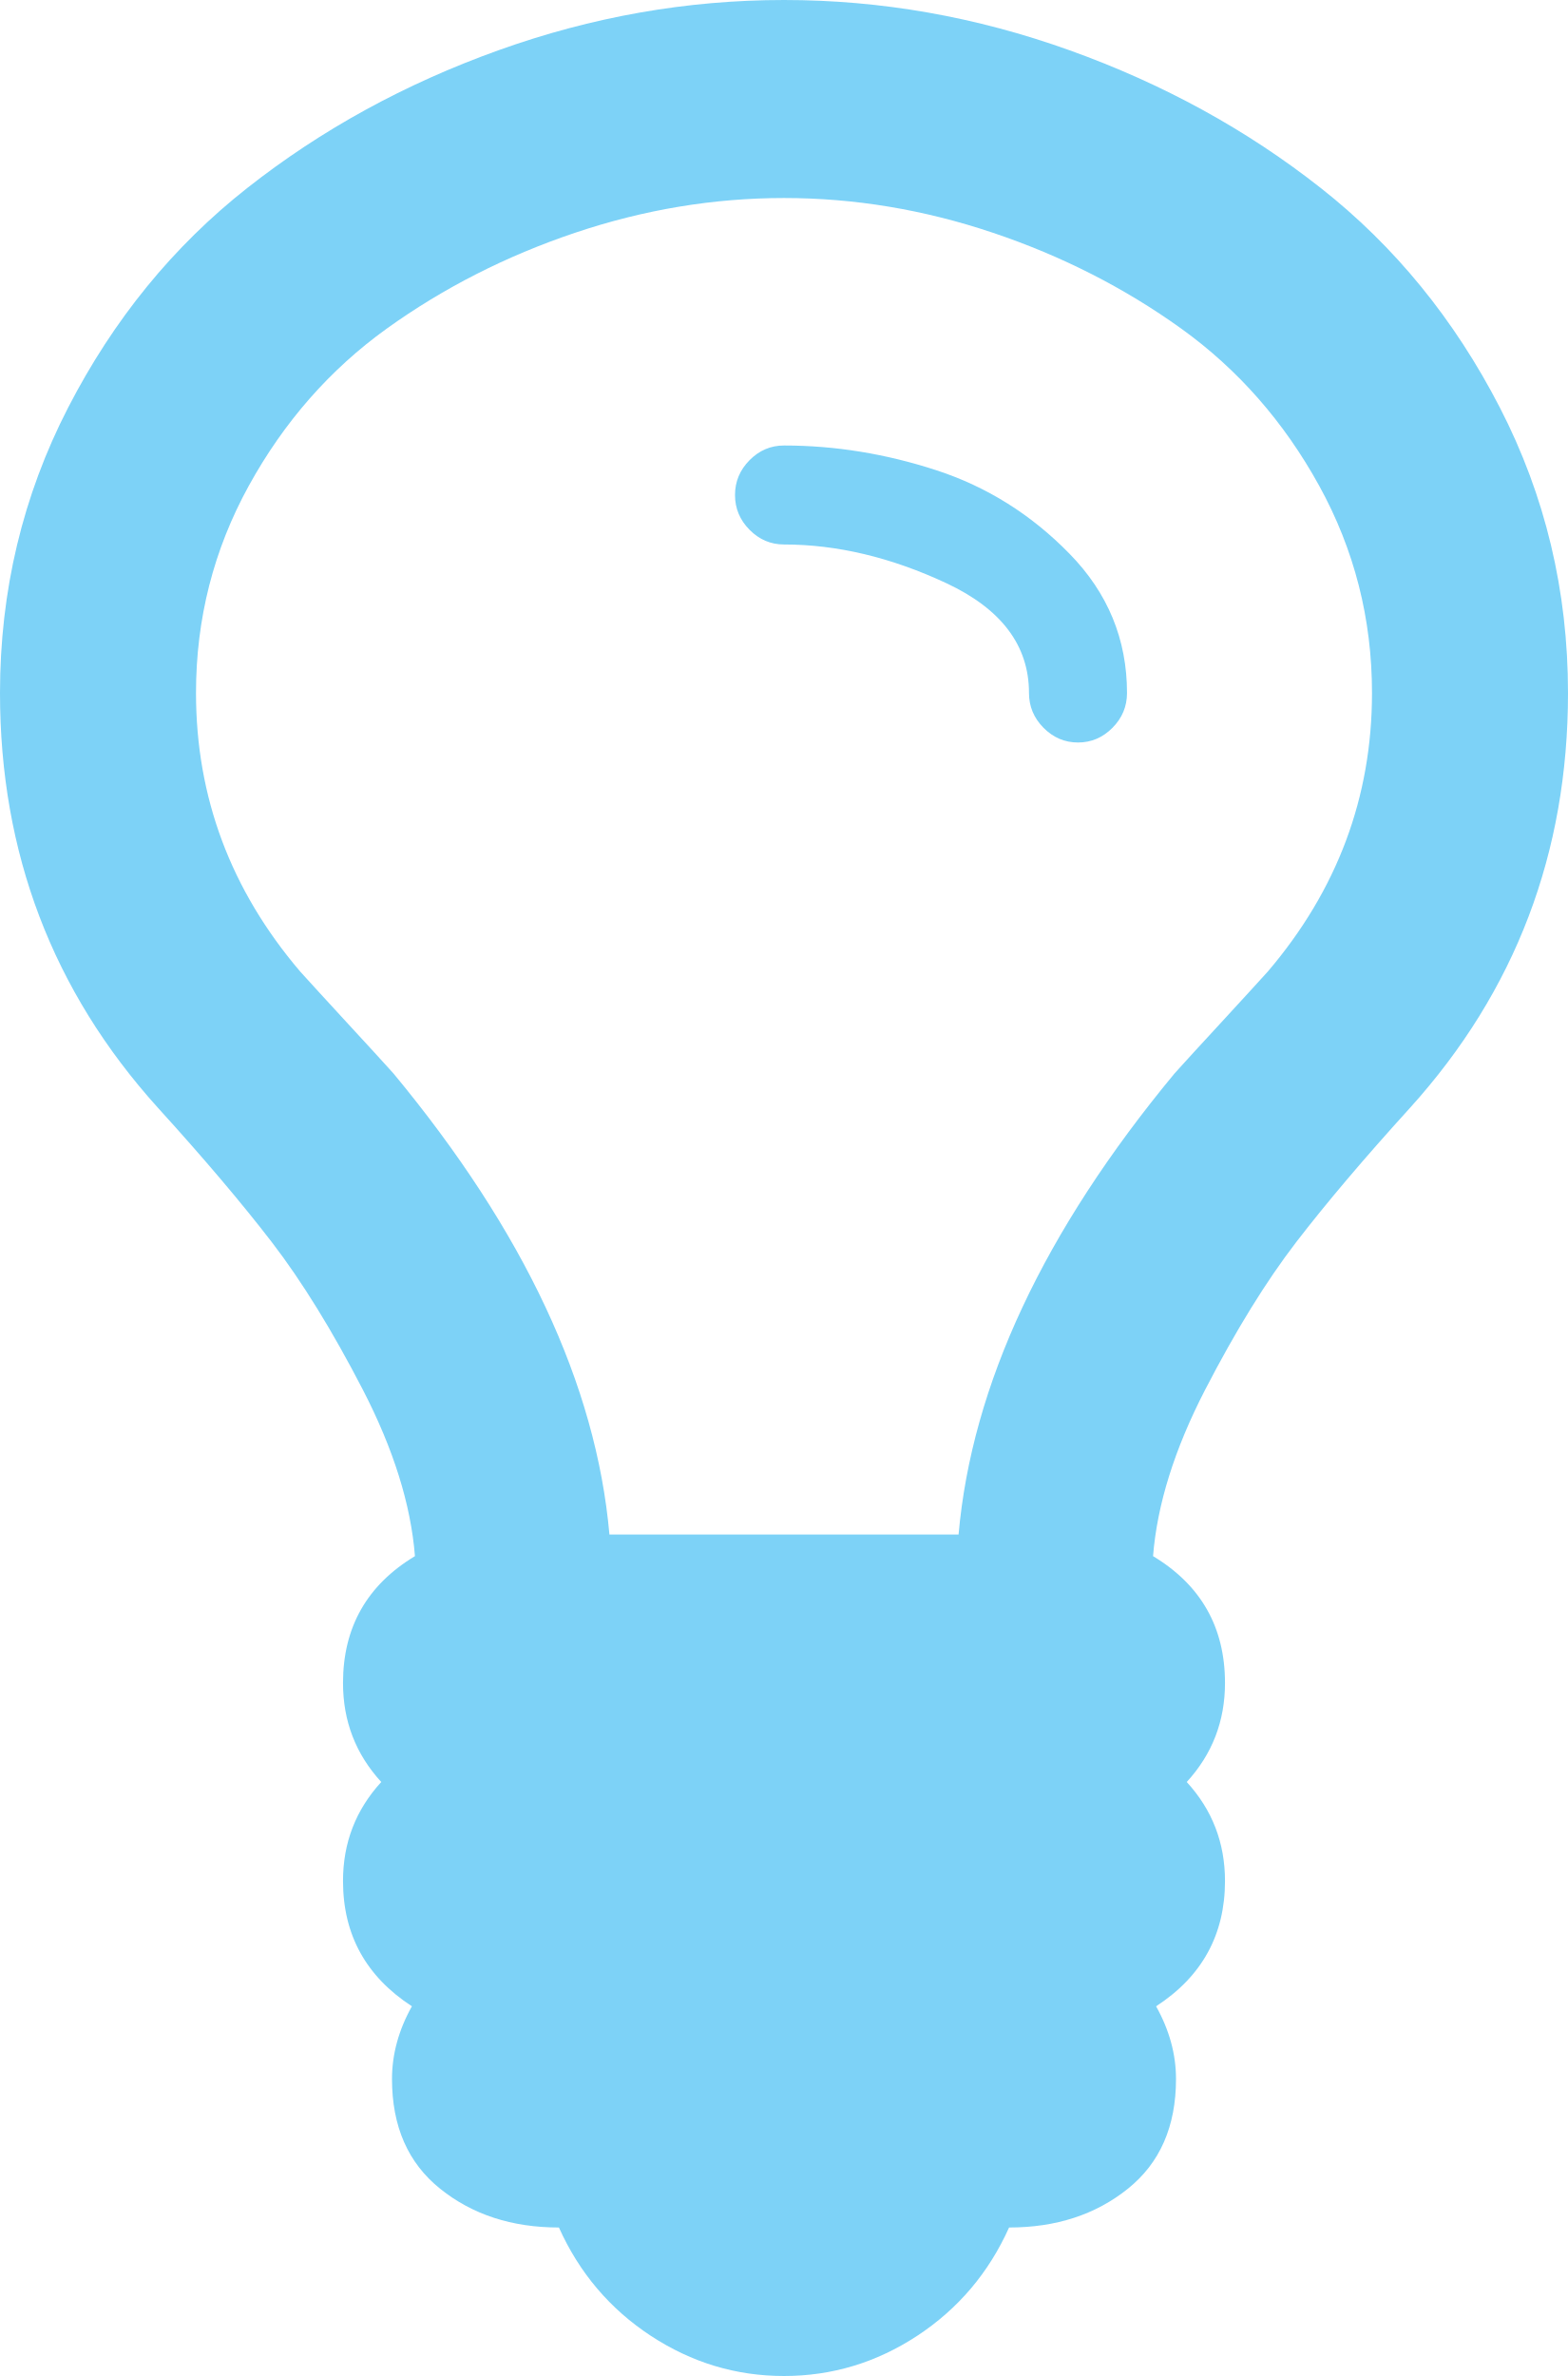
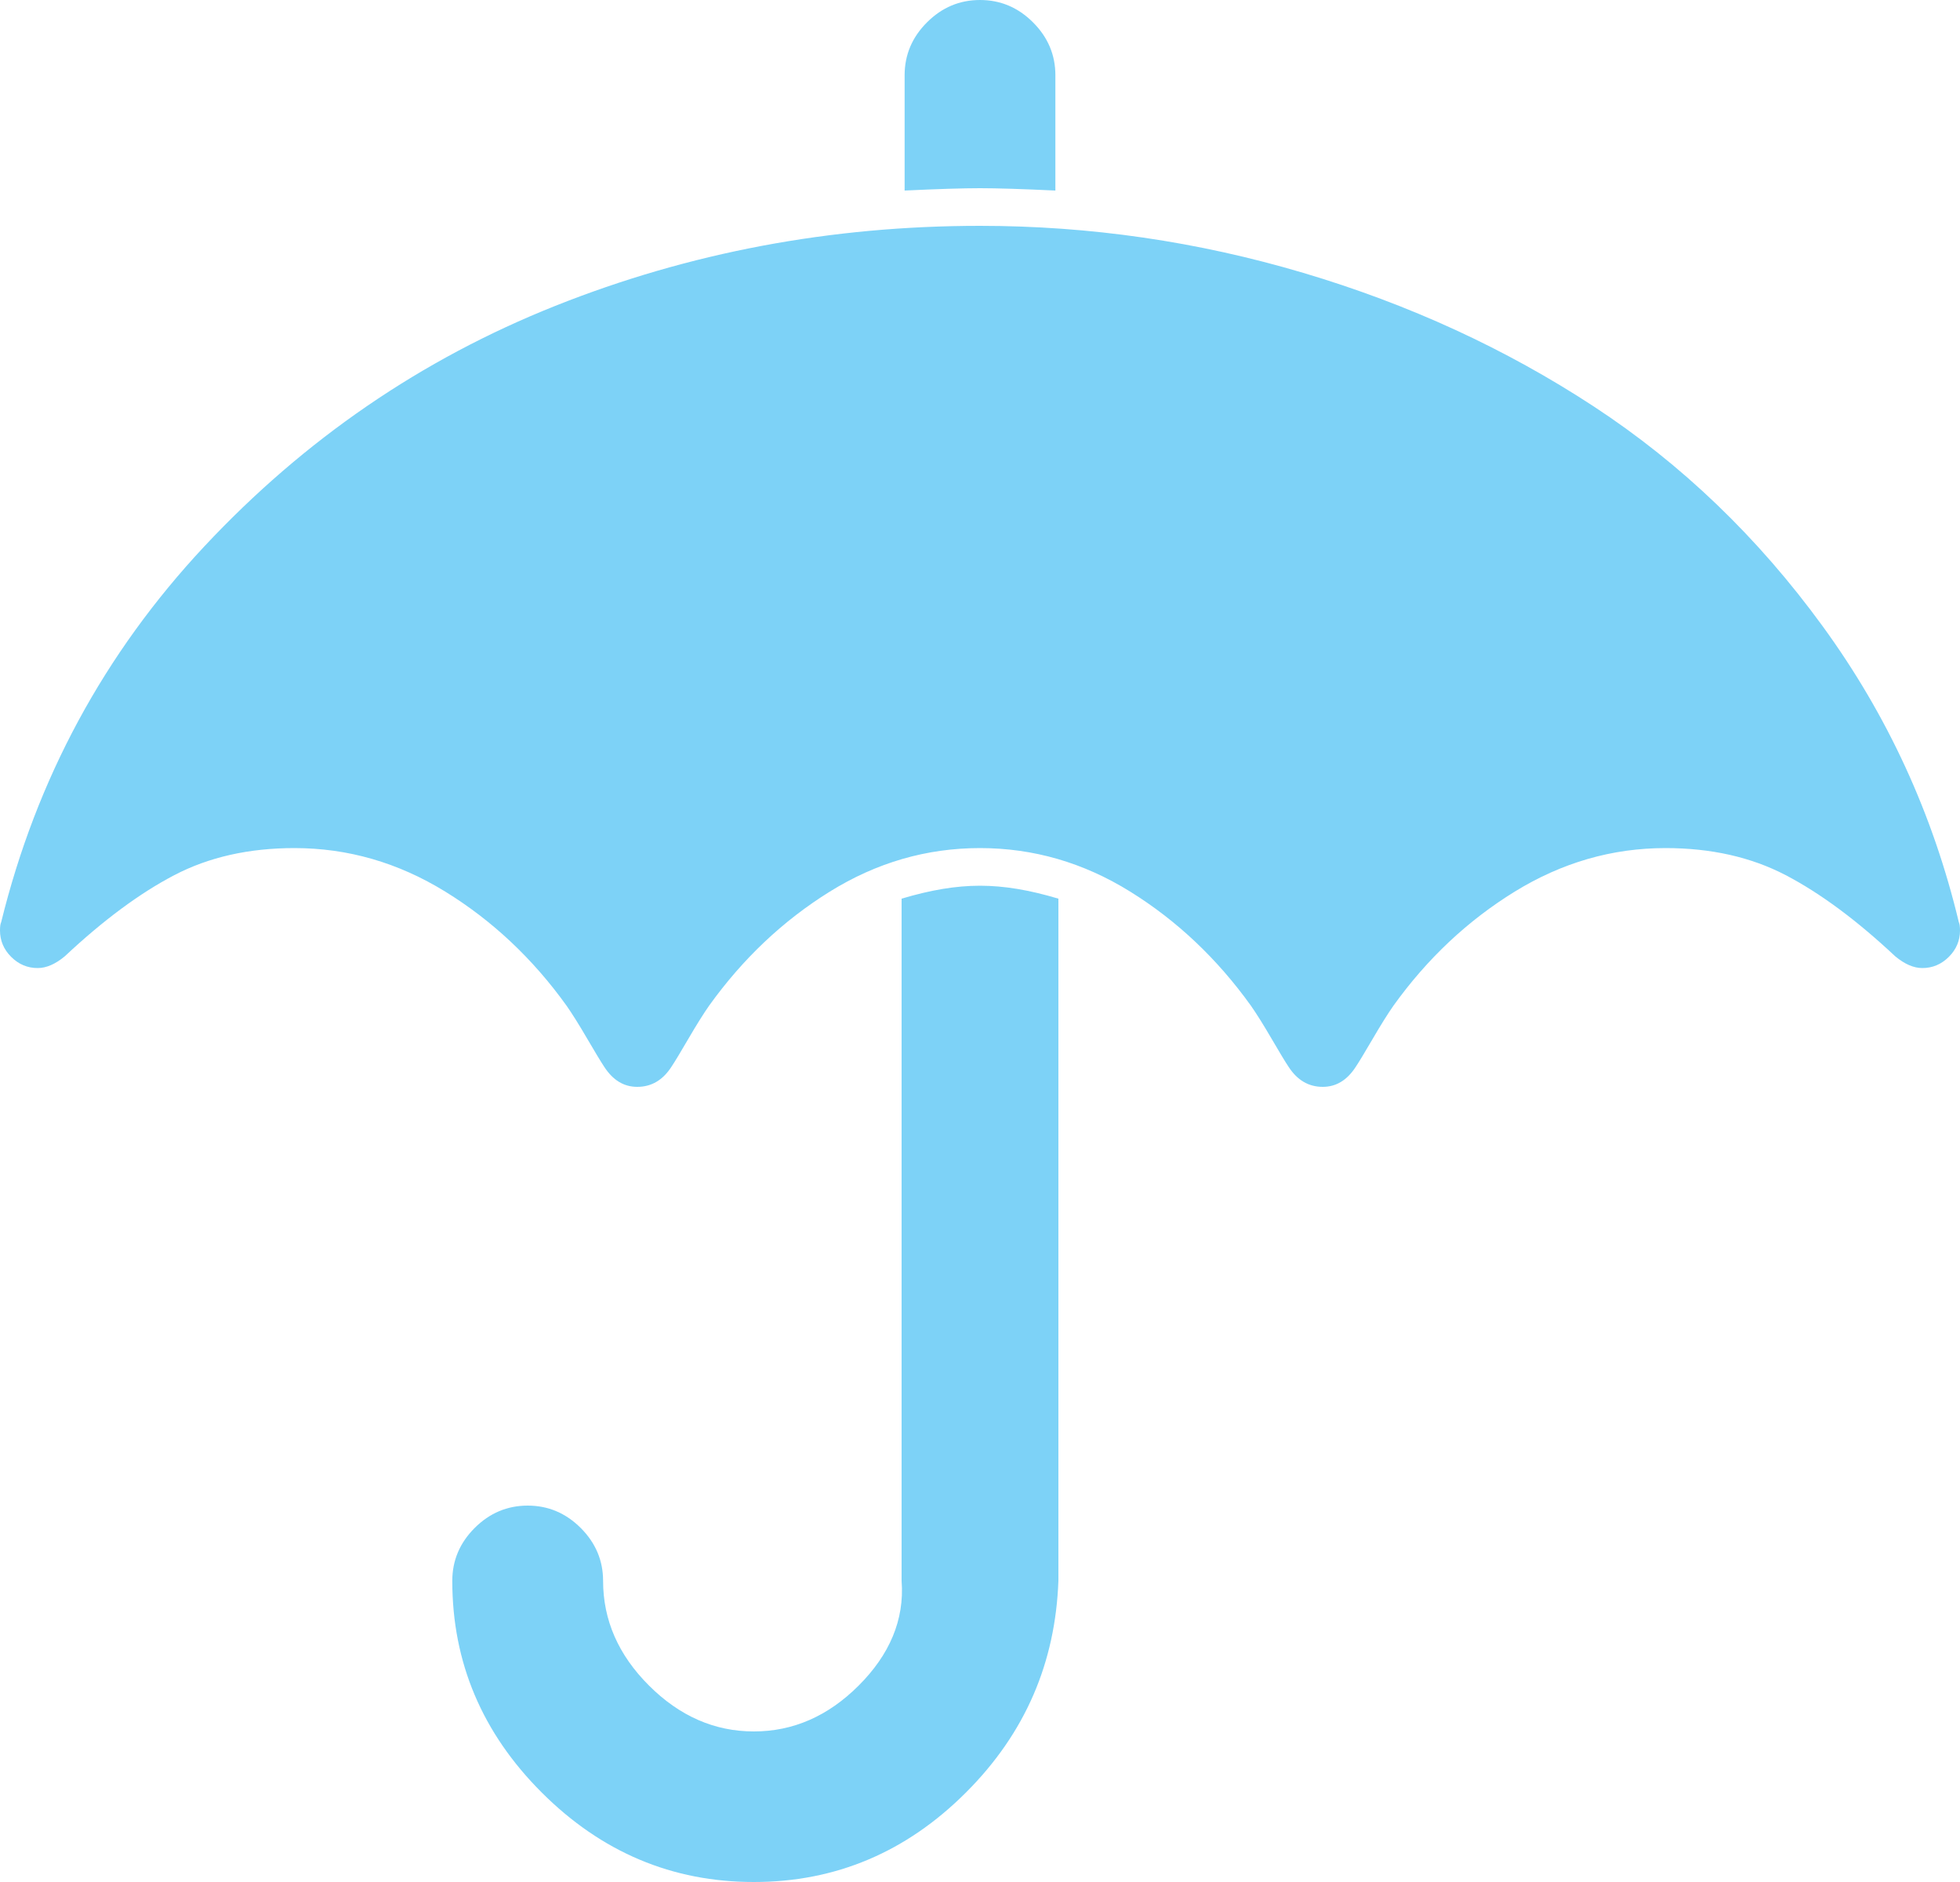
- <svg xmlns="http://www.w3.org/2000/svg" version="1.1" width="33px" height="50px">
-   <g transform="matrix(1 0 0 1 -298 -686 )">
-     <path d="M 22.51 11.654  C 23.316 12.478  23.719 13.455  23.719 14.583  C 23.719 14.865  23.617 15.11  23.413 15.316  C 23.208 15.522  22.967 15.625  22.688 15.625  C 22.408 15.625  22.167 15.522  21.962 15.316  C 21.758 15.11  21.656 14.865  21.656 14.583  C 21.656 13.585  21.076 12.815  19.916 12.272  C 18.756 11.73  17.617 11.458  16.5 11.458  C 16.221 11.458  15.979 11.355  15.775 11.149  C 15.571 10.943  15.469 10.699  15.469 10.417  C 15.469 10.135  15.571 9.89  15.775 9.684  C 15.979 9.478  16.221 9.375  16.5 9.375  C 17.574 9.375  18.643 9.549  19.707 9.896  C 20.77 10.243  21.705 10.829  22.51 11.654  Z M 26.684 20.443  C 28.145 18.728  28.875 16.775  28.875 14.583  C 28.875 13.021  28.504 11.567  27.763 10.221  C 27.022 8.876  26.055 7.775  24.863 6.917  C 23.67 6.06  22.349 5.387  20.899 4.899  C 19.449 4.411  17.982 4.167  16.5 4.167  C 15.018 4.167  13.551 4.411  12.101 4.899  C 10.651 5.387  9.33 6.06  8.137 6.917  C 6.945 7.775  5.978 8.876  5.237 10.221  C 4.496 11.567  4.125 13.021  4.125 14.583  C 4.125 16.775  4.855 18.728  6.316 20.443  C 6.531 20.681  6.859 21.039  7.299 21.517  C 7.74 21.994  8.067 22.352  8.282 22.591  C 11.032 25.911  12.547 29.145  12.826 32.292  L 20.174 32.292  C 20.453 29.145  21.968 25.911  24.718 22.591  C 24.933 22.352  25.26 21.994  25.701 21.517  C 26.141 21.039  26.469 20.681  26.684 20.443  Z M 31.566 8.577  C 32.522 10.433  33 12.435  33 14.583  C 33 17.947  31.894 20.855  29.681 23.307  C 28.714 24.371  27.914 25.315  27.28 26.139  C 26.646 26.964  26.007 28  25.362 29.248  C 24.718 30.496  24.353 31.662  24.267 32.747  C 25.276 33.355  25.781 34.245  25.781 35.417  C 25.781 36.22  25.513 36.914  24.976 37.5  C 25.513 38.086  25.781 38.78  25.781 39.583  C 25.781 40.712  25.298 41.591  24.331 42.22  C 24.61 42.719  24.75 43.229  24.75 43.75  C 24.75 44.748  24.412 45.519  23.735 46.061  C 23.058 46.604  22.226 46.875  21.237 46.875  C 20.808 47.83  20.163 48.589  19.304 49.154  C 18.444 49.718  17.51 50  16.5 50  C 15.49 50  14.556 49.718  13.696 49.154  C 12.837 48.589  12.192 47.83  11.763 46.875  C 10.774 46.875  9.942 46.604  9.265 46.061  C 8.588 45.519  8.25 44.748  8.25 43.75  C 8.25 43.229  8.39 42.719  8.669 42.22  C 7.702 41.591  7.219 40.712  7.219 39.583  C 7.219 38.78  7.487 38.086  8.024 37.5  C 7.487 36.914  7.219 36.22  7.219 35.417  C 7.219 34.245  7.724 33.355  8.733 32.747  C 8.647 31.662  8.282 30.496  7.638 29.248  C 6.993 28  6.354 26.964  5.72 26.139  C 5.086 25.315  4.286 24.371  3.319 23.307  C 1.106 20.855  0 17.947  0 14.583  C 0 12.435  0.478 10.433  1.434 8.577  C 2.39 6.722  3.647 5.181  5.205 3.955  C 6.762 2.729  8.524 1.763  10.49 1.058  C 12.456 0.353  14.459 0  16.5 0  C 18.541 0  20.544 0.353  22.51 1.058  C 24.476 1.763  26.238 2.729  27.795 3.955  C 29.353 5.181  30.61 6.722  31.566 8.577  Z " fill-rule="nonzero" fill="#7dd2f7" stroke="none" transform="matrix(1 0 0 1 298 686 )" />
+ <svg xmlns="http://www.w3.org/2000/svg" version="1.1" width="50px" height="48px">
+   <g transform="matrix(1 0 0 1 -141 -686 )">
+     <path d="M 25 22.59  C 25.621 22.59  26.262 22.7  27 22.92  L 27 40.32  C 26.923 42.4  26.162 44.2  24.639 45.72  C 23.117 47.24  21.314 48  19.231 48  C 17.147 48  15.345 47.24  13.822 45.72  C 12.3 44.2  11.538 42.4  11.538 40.32  C 11.538 39.8  11.729 39.35  12.109 38.97  C 12.49 38.59  12.941 38.4  13.462 38.4  C 13.982 38.4  14.433 38.59  14.814 38.97  C 15.194 39.35  15.385 39.8  15.385 40.32  C 15.385 41.32  15.775 42.21  16.556 42.99  C 17.338 43.77  18.229 44.16  19.231 44.16  C 20.232 44.16  21.124 43.77  21.905 42.99  C 22.686 42.21  23.077 41.32  23 40.32  L 23 22.92  C 23.738 22.7  24.379 22.59  25 22.59  Z M 49.97 23.52  C 49.99 23.56  50 23.63  50 23.73  C 50 23.99  49.905 24.215  49.715 24.405  C 49.524 24.595  49.299 24.69  49.038 24.69  C 48.818 24.69  48.588 24.59  48.347 24.39  C 47.366 23.47  46.434 22.78  45.553 22.32  C 44.671 21.86  43.65 21.63  42.488 21.63  C 41.126 21.63  39.844 22  38.642 22.74  C 37.44 23.48  36.408 24.45  35.547 25.65  C 35.407 25.85  35.231 26.13  35.021 26.49  C 34.811 26.85  34.665 27.09  34.585 27.21  C 34.365 27.55  34.085 27.72  33.744 27.72  C 33.383 27.72  33.093 27.55  32.873 27.21  C 32.792 27.09  32.647 26.85  32.437 26.49  C 32.227 26.13  32.051 25.85  31.911 25.65  C 31.05 24.45  30.023 23.48  28.831 22.74  C 27.639 22  26.362 21.63  25 21.63  C 23.638 21.63  22.361 22  21.169 22.74  C 19.977 23.48  18.95 24.45  18.089 25.65  C 17.949 25.85  17.773 26.13  17.563 26.49  C 17.353 26.85  17.208 27.09  17.127 27.21  C 16.907 27.55  16.617 27.72  16.256 27.72  C 15.915 27.72  15.635 27.55  15.415 27.21  C 15.335 27.09  15.189 26.85  14.979 26.49  C 14.769 26.13  14.593 25.85  14.453 25.65  C 13.592 24.45  12.56 23.48  11.358 22.74  C 10.156 22  8.874 21.63  7.512 21.63  C 6.35 21.63  5.329 21.86  4.447 22.32  C 3.566 22.78  2.634 23.47  1.653 24.39  C 1.412 24.59  1.182 24.69  0.962 24.69  C 0.701 24.69  0.476 24.595  0.285 24.405  C 0.095 24.215  0 23.99  0 23.73  C 0 23.63  0.01 23.56  0.03 23.52  C 0.931 19.86  2.659 16.665  5.213 13.935  C 7.767 11.205  10.752 9.16  14.168 7.8  C 17.583 6.44  21.194 5.76  25 5.76  C 27.804 5.76  30.554 6.16  33.248 6.96  C 35.943 7.76  38.411 8.895  40.655 10.365  C 42.899 11.835  44.847 13.705  46.499 15.975  C 48.152 18.245  49.309 20.76  49.97 23.52  Z M 26.352 0.57  C 26.733 0.95  26.923 1.4  26.923 1.92  L 26.923 4.86  C 26.082 4.82  25.441 4.8  25 4.8  C 24.559 4.8  23.918 4.82  23.077 4.86  L 23.077 1.92  C 23.077 1.4  23.267 0.95  23.648 0.57  C 24.028 0.19  24.479 0  25 0  C 25.521 0  25.972 0.19  26.352 0.57  Z " fill-rule="nonzero" fill="#7dd2f7" stroke="none" transform="matrix(1 0 0 1 141 686 )" />
  </g>
</svg>
